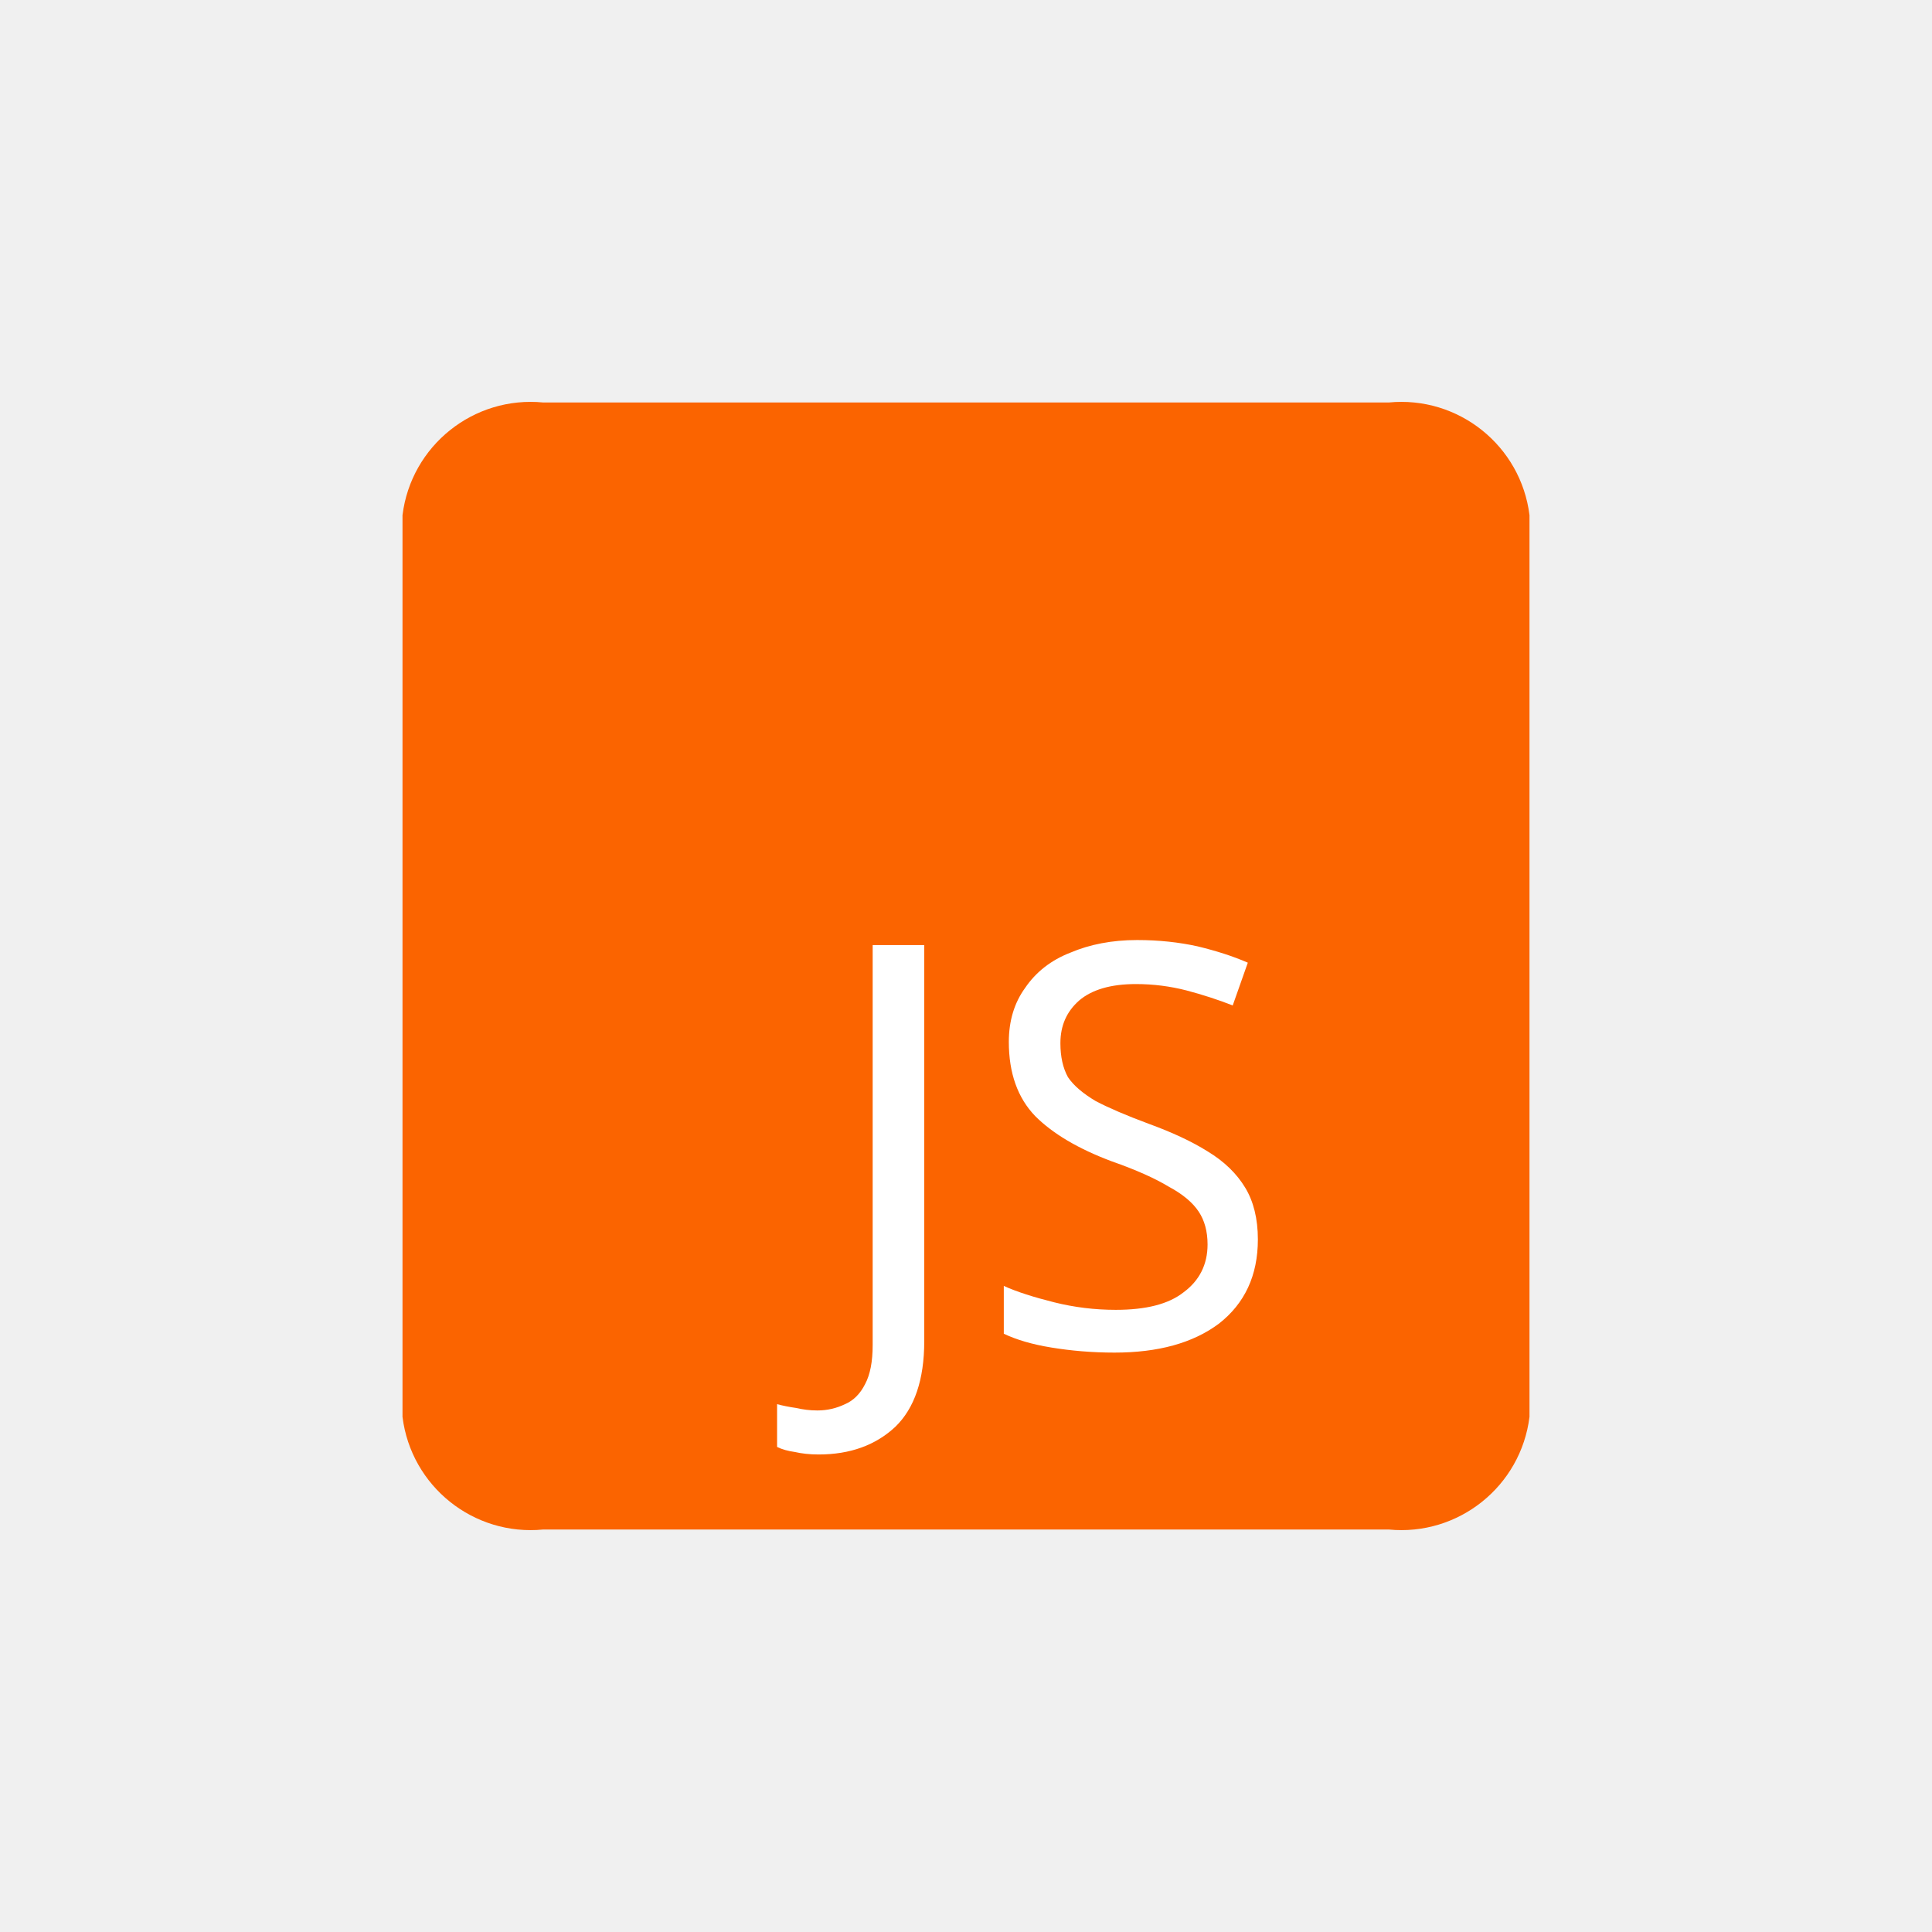
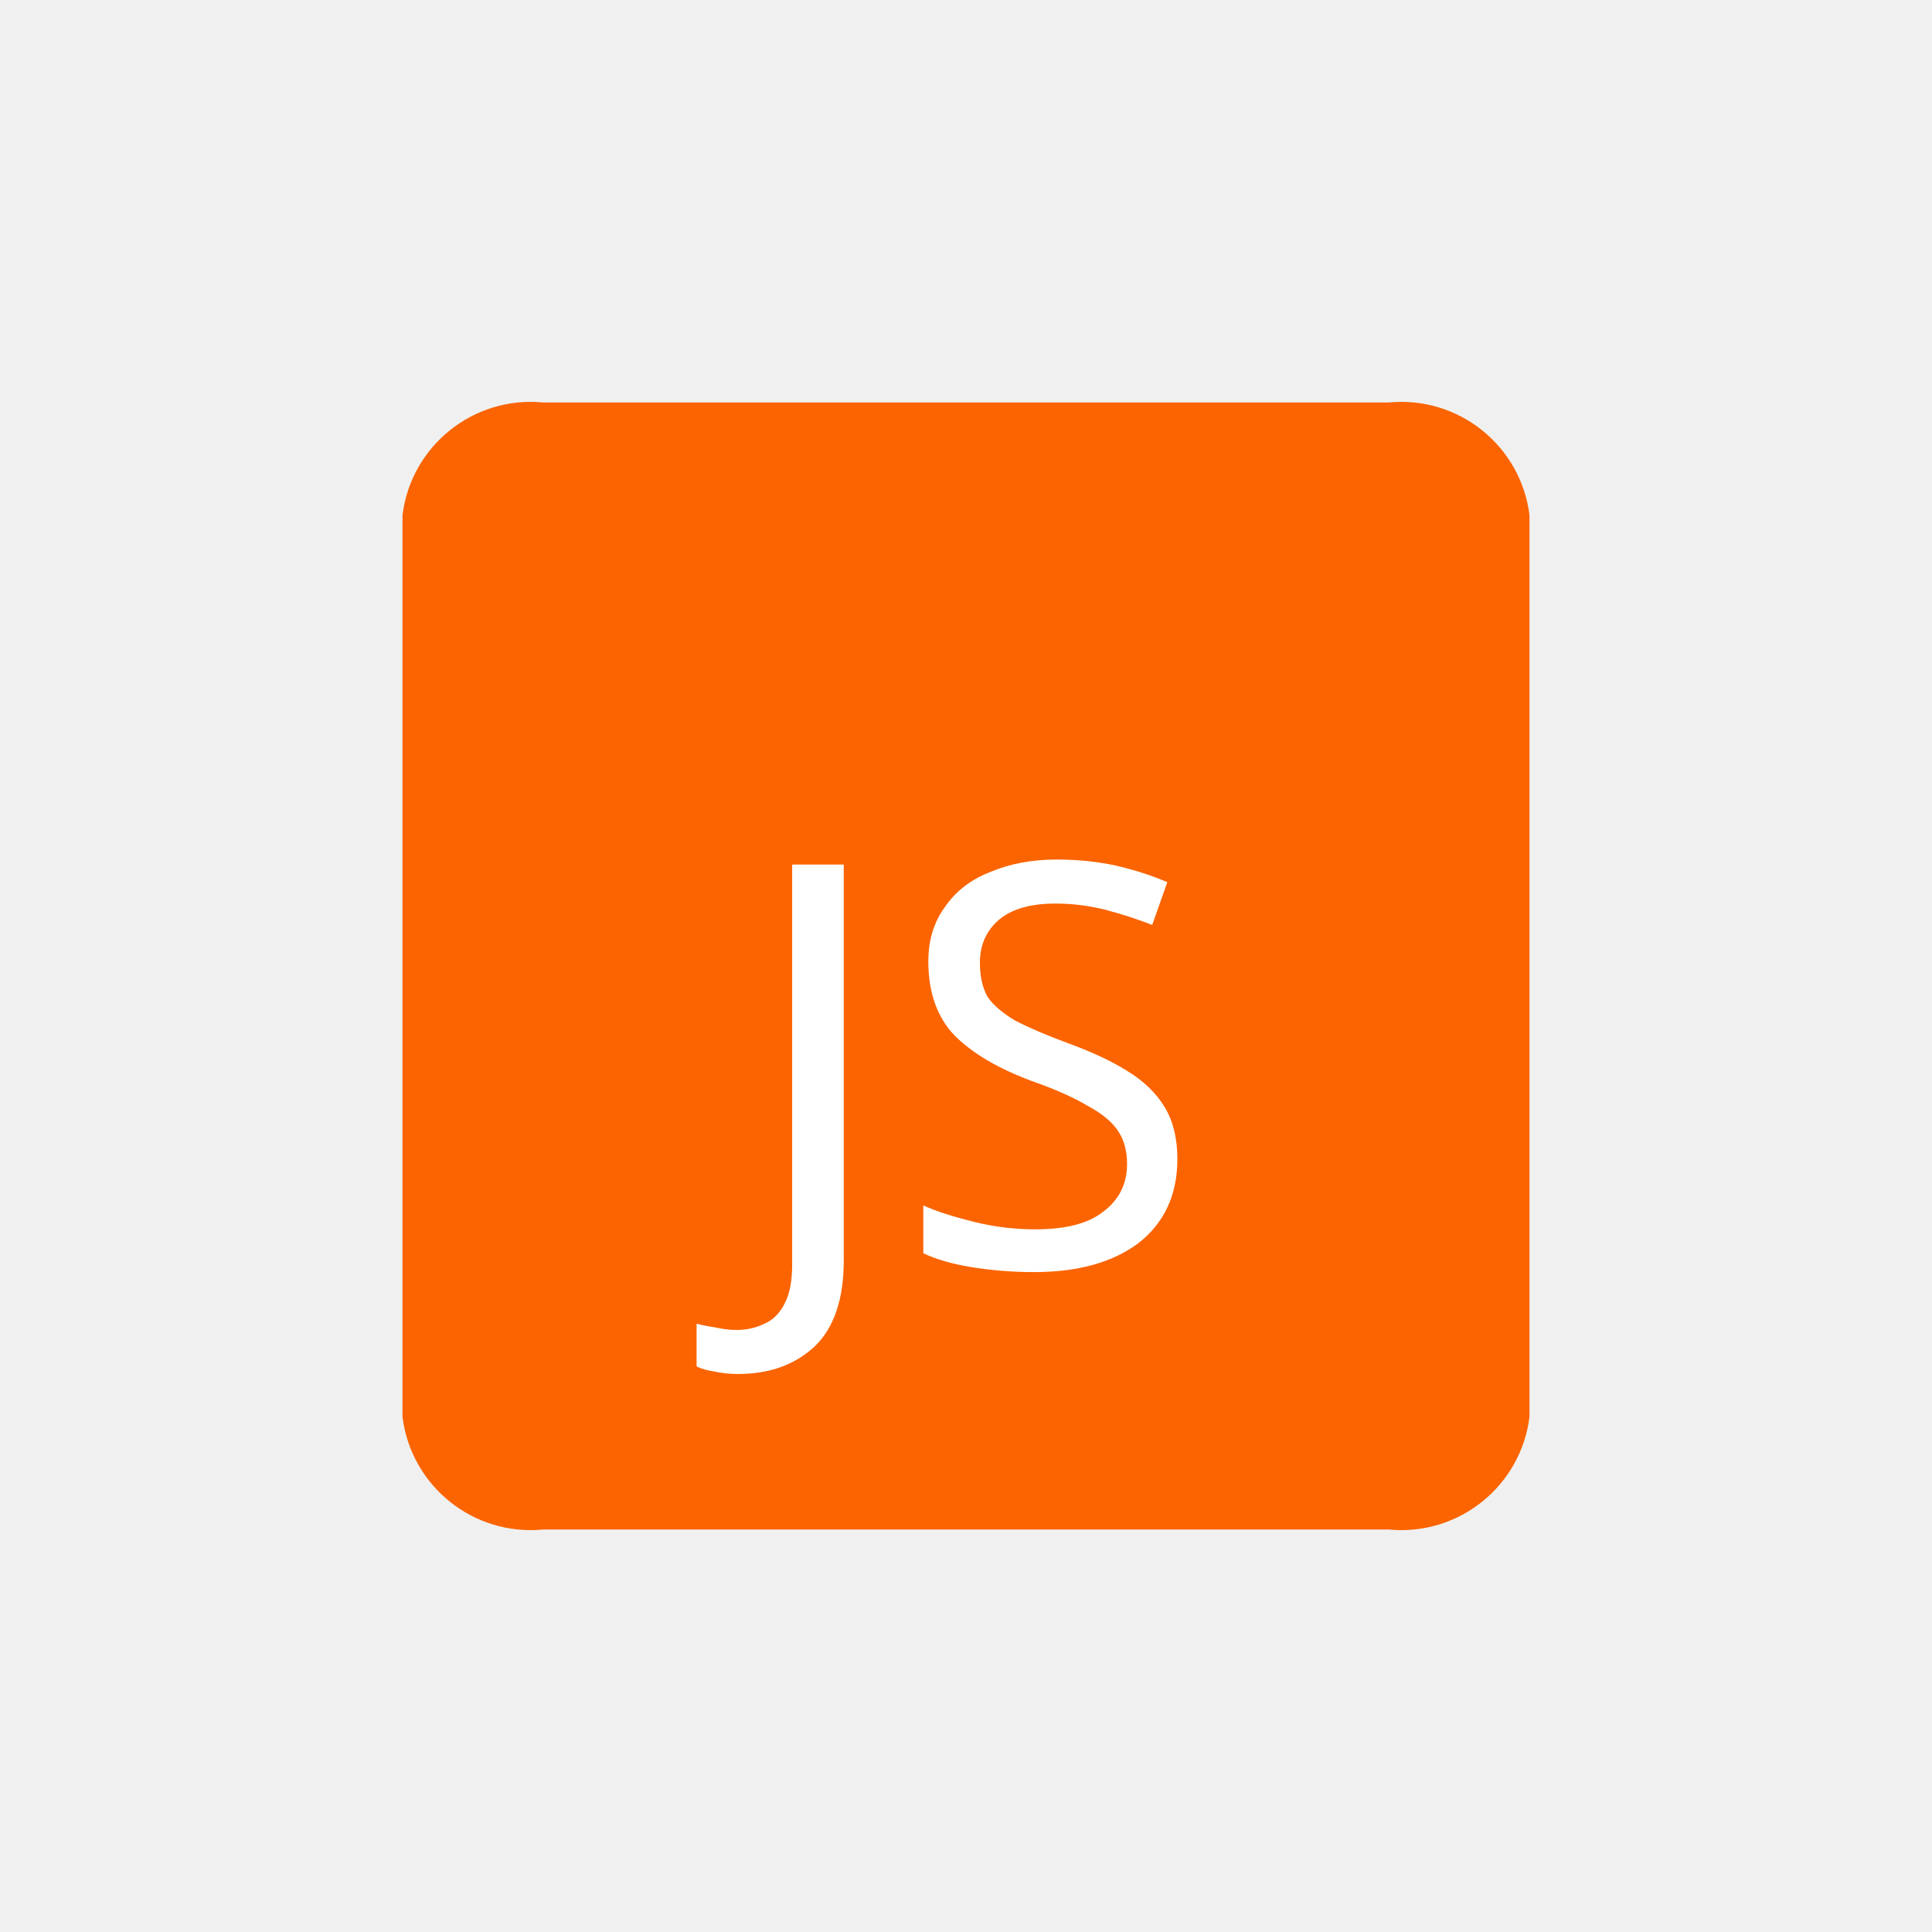
<svg xmlns="http://www.w3.org/2000/svg" width="24" height="24" viewBox="0 0 24 24">
-   <g transform="translate(-2 -0.5)">
-     <path d="M8.75,5.5h10.5A1.605,1.605,0,0,1,21,6.9V18.1a1.605,1.605,0,0,1-1.75,1.4H8.75A1.605,1.605,0,0,1,7,18.1V6.9A1.605,1.605,0,0,1,8.75,5.5Z" transform="translate(0)" fill="#fb6400" />
-     <g transform="translate(12.2 10.24)">
-       <text transform="translate(0 7)" fill="#fff" font-size="7" font-family="ProductSans-Regular, Product Sans">
+   <defs>
+     <clipPath id="clip-path">
+       <rect width="24" height="24" fill="none" />
+     </clipPath>
+   </defs>
+   <g id="js" clip-path="url(#clip-path)">
+     <path id="Trazado_11" data-name="Trazado 11" d="M8.75,5.5h10.5A1.605,1.605,0,0,1,21,6.9V18.1a1.605,1.605,0,0,1-1.75,1.4H8.75A1.605,1.605,0,0,1,7,18.1V6.9A1.605,1.605,0,0,1,8.75,5.5Z" transform="translate(-2 -0.5)" fill="#fb6400" />
+     <g id="Grupo_2" data-name="Grupo 2" transform="translate(10.2 9.74)">
+       <text id="JS-2" data-name="JS" transform="translate(-1 6)" fill="#fff" font-size="7" font-family="ProductSans-Regular, Product Sans">
        <tspan x="0" y="0">JS</tspan>
      </text>
    </g>
-     <rect width="24" height="24" transform="translate(2 0.5)" fill="none" />
+     <rect id="spacer" width="24" height="24" fill="none" />
  </g>
</svg>
